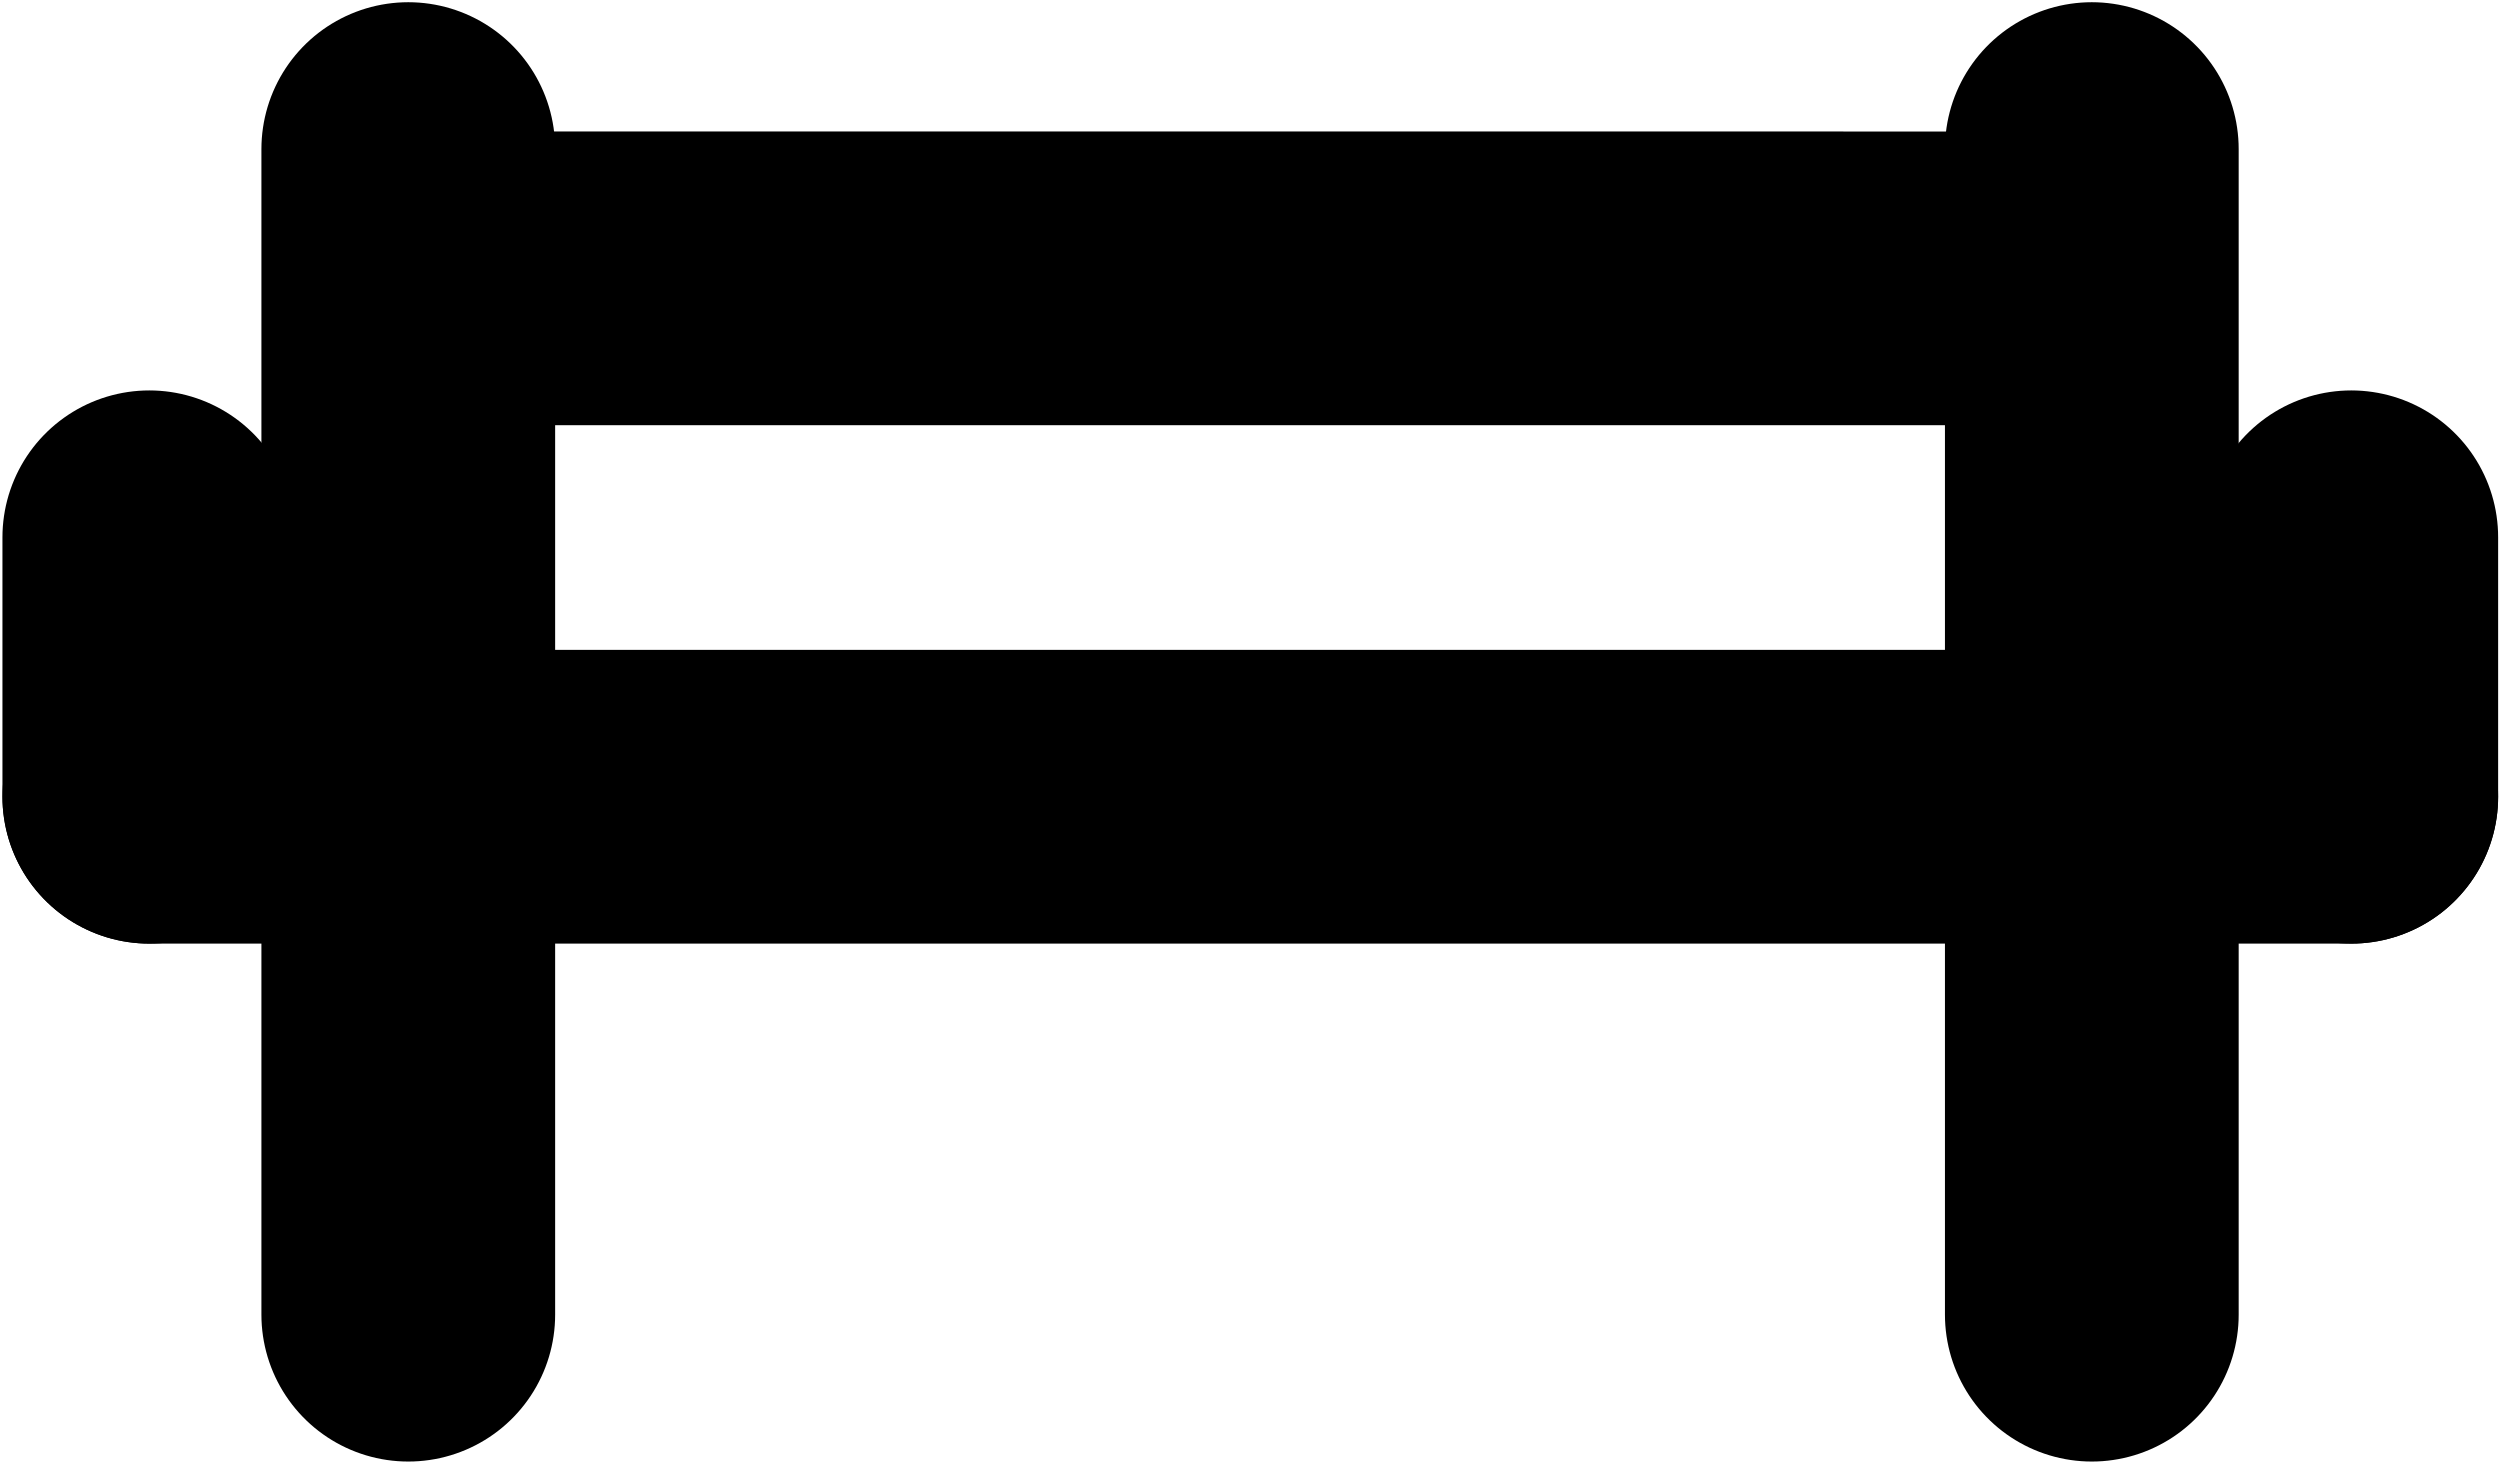
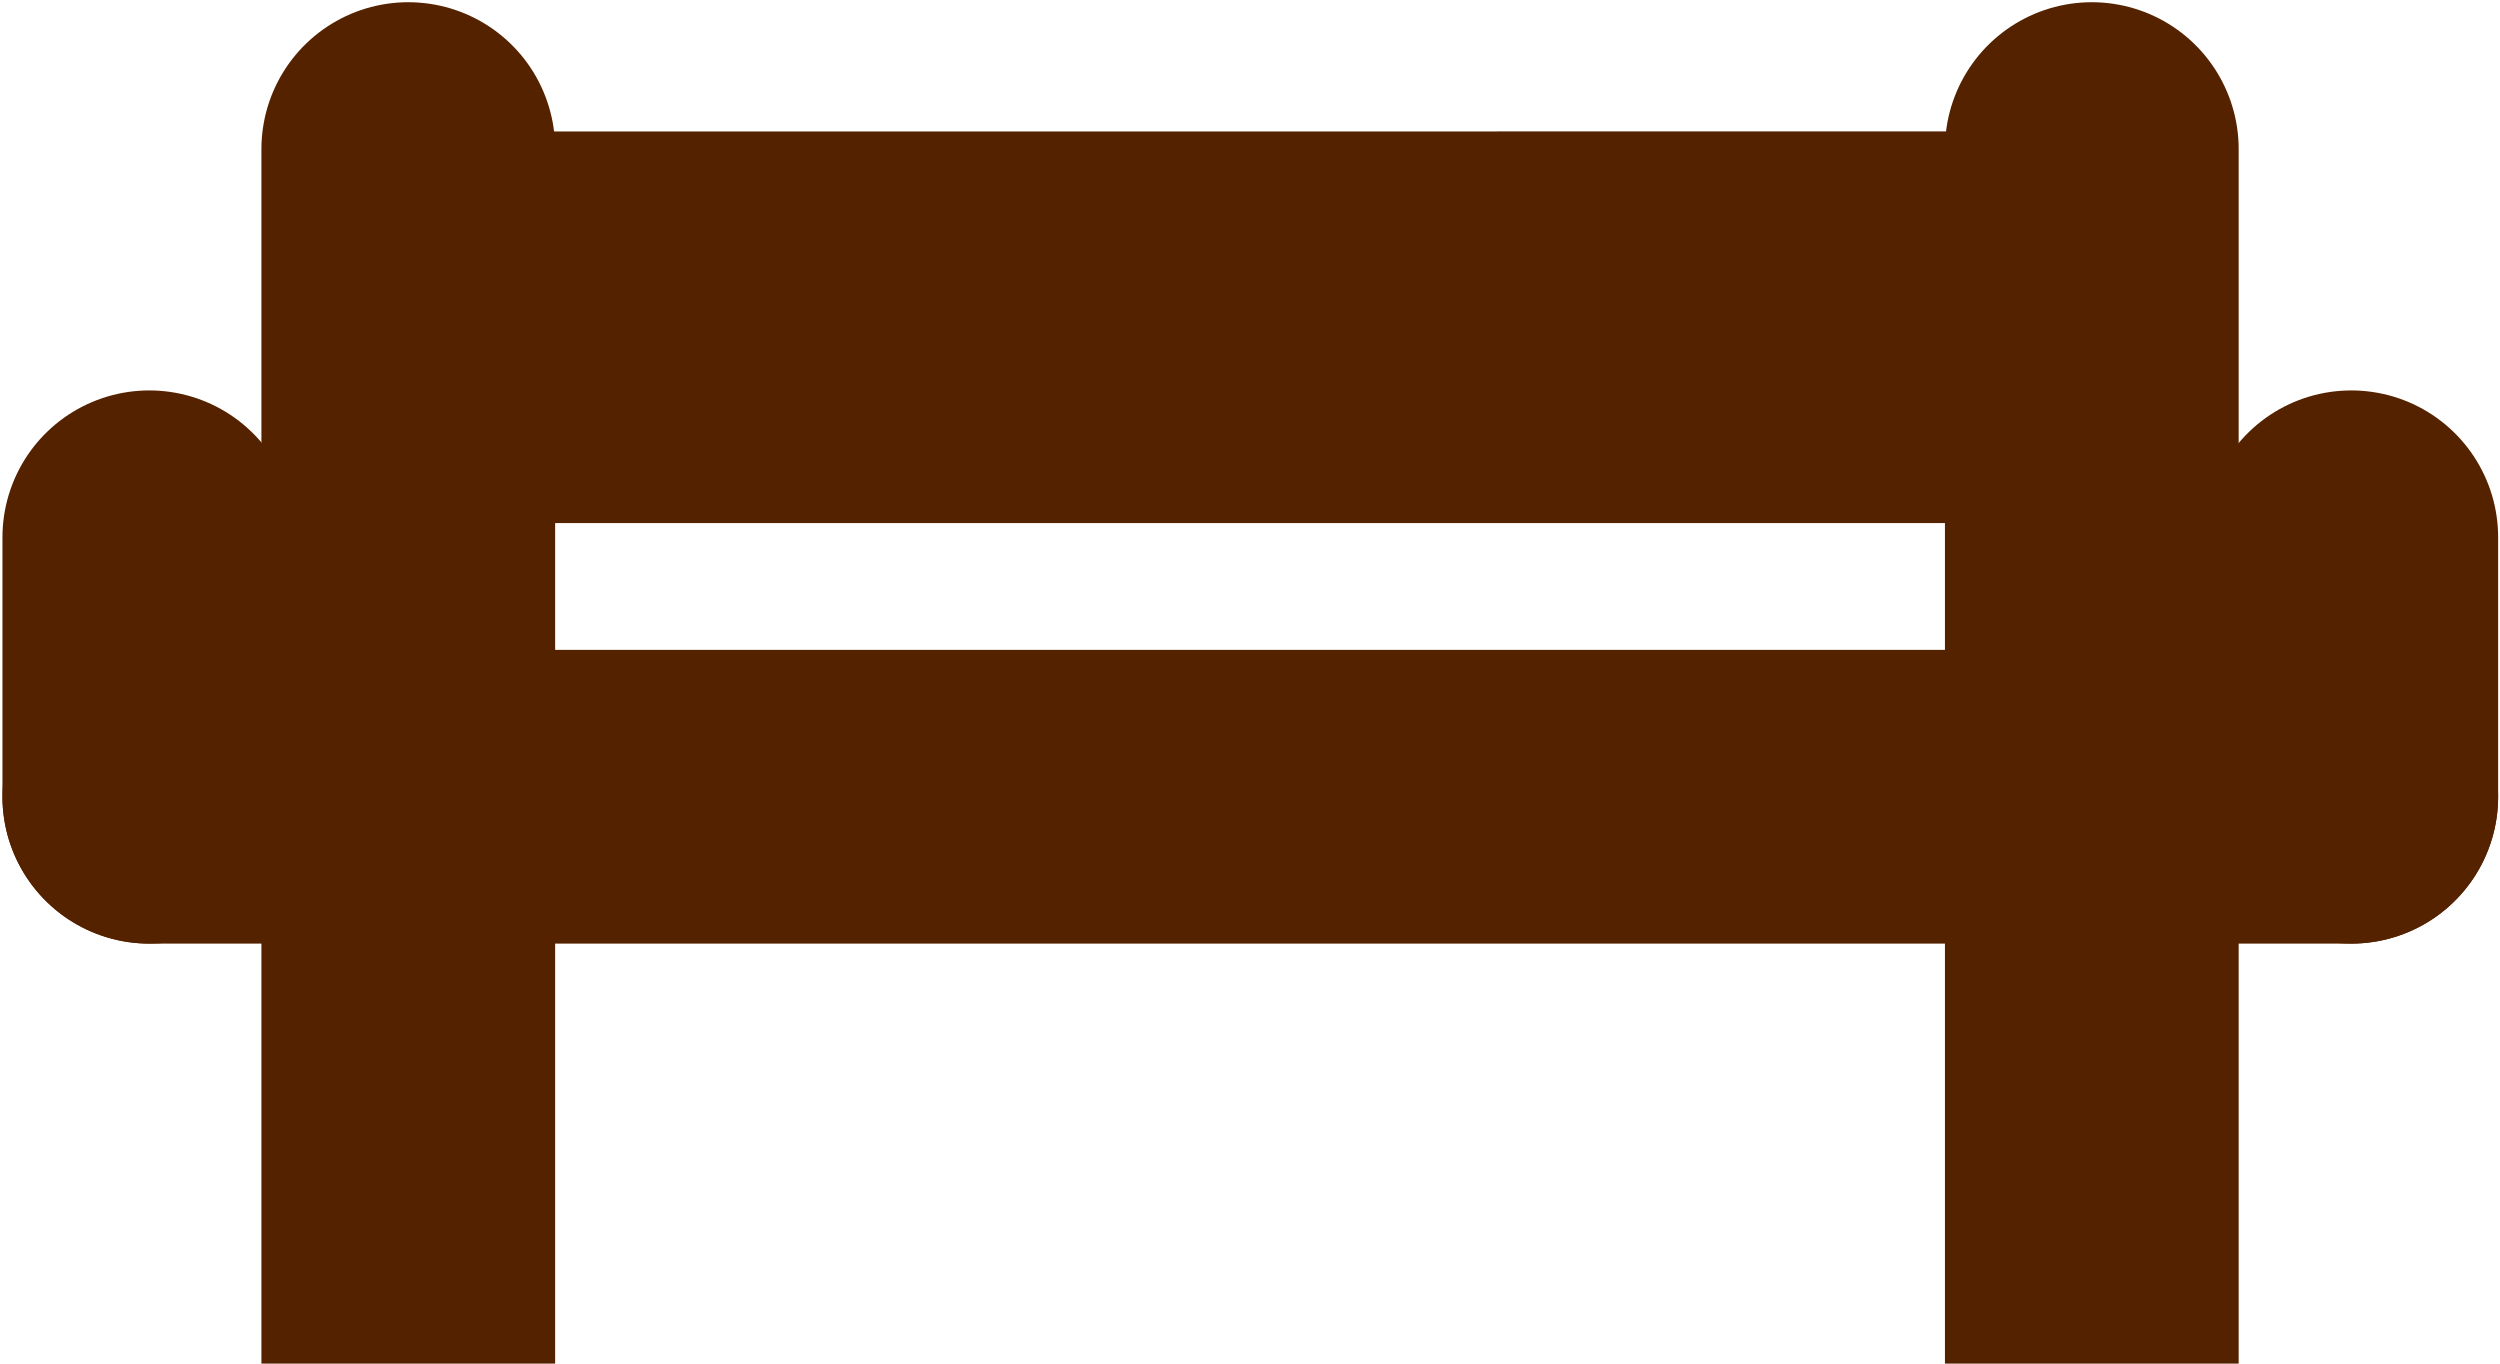
- <svg xmlns="http://www.w3.org/2000/svg" width="19.3" height="11.3" viewBox="0 0 5.106 2.99" version="1.1" id="svg8">
+ <svg xmlns="http://www.w3.org/2000/svg" width="19.3" height="10.529" viewBox="0 0 5.106 2.786" version="1.1" id="svg8">
  <defs id="defs2" />
  <g id="layer1" transform="translate(-30.38741,-39.52047)">
-     <g id="g6602" style="stroke:#000000;stroke-width:0.6;stroke-miterlimit:4;stroke-dasharray:none;stroke-opacity:1;paint-order:stroke fill markers">
-       <path id="path6424" d="M 30.692,41.148 V 40.618" style="fill:#ff00ff;fill-rule:evenodd;stroke:#000000;stroke-width:0.6;stroke-linecap:round;stroke-linejoin:miter;stroke-miterlimit:4;stroke-dasharray:none;stroke-opacity:1;paint-order:stroke fill markers" />
-       <path id="path6424-5" d="M 35.19,41.148 V 40.618" style="fill:#ff00ff;fill-rule:evenodd;stroke:#000000;stroke-width:0.6;stroke-linecap:round;stroke-linejoin:miter;stroke-miterlimit:4;stroke-dasharray:none;stroke-opacity:1;paint-order:stroke fill markers" />
+     <g id="g6581" style="stroke:#552200;stroke-width:0.6;stroke-linecap:round;stroke-linejoin:round;stroke-miterlimit:4;stroke-dasharray:none;stroke-opacity:1">
+       <path id="path5095-7" d="m 31.485,40.189 2.91,-6.7e-5" style="fill:none;fill-rule:evenodd;stroke:#552200;stroke-width:0.8;stroke-linecap:round;stroke-linejoin:round;stroke-miterlimit:4;stroke-dasharray:none;stroke-opacity:1" />
+       <path id="path6424-5-9" d="M 34.66,40.883 V 39.825" style="fill:#ff00ff;fill-rule:evenodd;stroke:#552200;stroke-width:0.6;stroke-linecap:round;stroke-linejoin:round;stroke-miterlimit:4;stroke-dasharray:none;stroke-opacity:1" />
+       <path id="path6424-5-9-1" d="M 31.221,40.883 V 39.825" style="fill:#ff00ff;fill-rule:evenodd;stroke:#552200;stroke-width:0.6;stroke-linecap:round;stroke-linejoin:round;stroke-miterlimit:4;stroke-dasharray:none;stroke-opacity:1" />
    </g>
-     <g id="g6581" style="stroke:#000000;stroke-width:0.6;stroke-miterlimit:4;stroke-dasharray:none;stroke-opacity:1">
-       <path id="path5095-7" d="m 31.485,40.089 2.91,10e-5" style="fill:none;fill-rule:evenodd;stroke:#000000;stroke-width:0.6;stroke-linecap:round;stroke-linejoin:miter;stroke-miterlimit:4;stroke-dasharray:none;stroke-opacity:1" />
-       <path id="path6424-5-9" d="M 34.66,40.883 V 39.825" style="fill:#ff00ff;fill-rule:evenodd;stroke:#000000;stroke-width:0.6;stroke-linecap:round;stroke-linejoin:miter;stroke-miterlimit:4;stroke-dasharray:none;stroke-opacity:1" />
-       <path id="path6424-5-9-1" d="M 31.221,40.883 V 39.825" style="fill:#ff00ff;fill-rule:evenodd;stroke:#000000;stroke-width:0.6;stroke-linecap:round;stroke-linejoin:miter;stroke-miterlimit:4;stroke-dasharray:none;stroke-opacity:1" />
+     <g id="g6602" style="stroke:#552200;stroke-width:0.6;stroke-linecap:round;stroke-linejoin:round;stroke-miterlimit:4;stroke-dasharray:none;stroke-opacity:1;paint-order:stroke fill markers">
+       <path id="path6424" d="M 30.692,41.148 V 40.618" style="fill:#ff00ff;fill-rule:evenodd;stroke:#552200;stroke-width:0.6;stroke-linecap:round;stroke-linejoin:round;stroke-miterlimit:4;stroke-dasharray:none;stroke-opacity:1;paint-order:stroke fill markers" />
+       <path id="path6424-5" d="M 35.19,41.148 V 40.618" style="fill:#ff00ff;fill-rule:evenodd;stroke:#552200;stroke-width:0.6;stroke-linecap:round;stroke-linejoin:round;stroke-miterlimit:4;stroke-dasharray:none;stroke-opacity:1;paint-order:stroke fill markers" />
    </g>
-     <g id="g6586" style="stroke-width:0.6;stroke-miterlimit:4;stroke-dasharray:none">
-       <path id="path5097" d="m 31.221,41.148 -2e-6,1.058" style="fill:none;fill-rule:evenodd;stroke:#000000;stroke-width:0.6;stroke-linecap:round;stroke-linejoin:miter;stroke-miterlimit:4;stroke-dasharray:none;stroke-opacity:1" />
-       <path id="path5097-6" d="m 34.66,41.148 -2e-6,1.058" style="opacity:1;vector-effect:none;fill:none;fill-opacity:1;fill-rule:evenodd;stroke:#000000;stroke-width:0.6;stroke-linecap:round;stroke-linejoin:miter;stroke-miterlimit:4;stroke-dasharray:none;stroke-dashoffset:0;stroke-opacity:1" />
-       <path id="path5095" d="m 30.692,41.148 h 4.498" style="fill:none;fill-rule:evenodd;stroke:#000000;stroke-width:0.6;stroke-linecap:round;stroke-linejoin:miter;stroke-miterlimit:4;stroke-dasharray:none;stroke-opacity:1" />
+     <g id="g6586" style="fill:none;fill-opacity:1;stroke:#552200;stroke-width:0.6;stroke-linecap:round;stroke-linejoin:round;stroke-miterlimit:4;stroke-dasharray:none;stroke-opacity:1">
+       <path id="path5097" d="m 31.221,41.148 -2e-6,0.858" style="fill:none;fill-opacity:1;fill-rule:evenodd;stroke:#552200;stroke-width:0.6;stroke-linecap:square;stroke-linejoin:round;stroke-miterlimit:4;stroke-dasharray:none;stroke-opacity:1" />
+       <path id="path5097-6" d="m 34.66,41.148 -2e-6,0.858" style="opacity:1;vector-effect:none;fill:none;fill-opacity:1;fill-rule:evenodd;stroke:#552200;stroke-width:0.6;stroke-linecap:square;stroke-linejoin:round;stroke-miterlimit:4;stroke-dasharray:none;stroke-dashoffset:0;stroke-opacity:1" />
+       <path id="path5095" d="m 30.692,41.148 h 4.498" style="fill:none;fill-opacity:1;fill-rule:evenodd;stroke:#552200;stroke-width:0.6;stroke-linecap:round;stroke-linejoin:round;stroke-miterlimit:4;stroke-dasharray:none;stroke-opacity:1" />
    </g>
  </g>
</svg>
